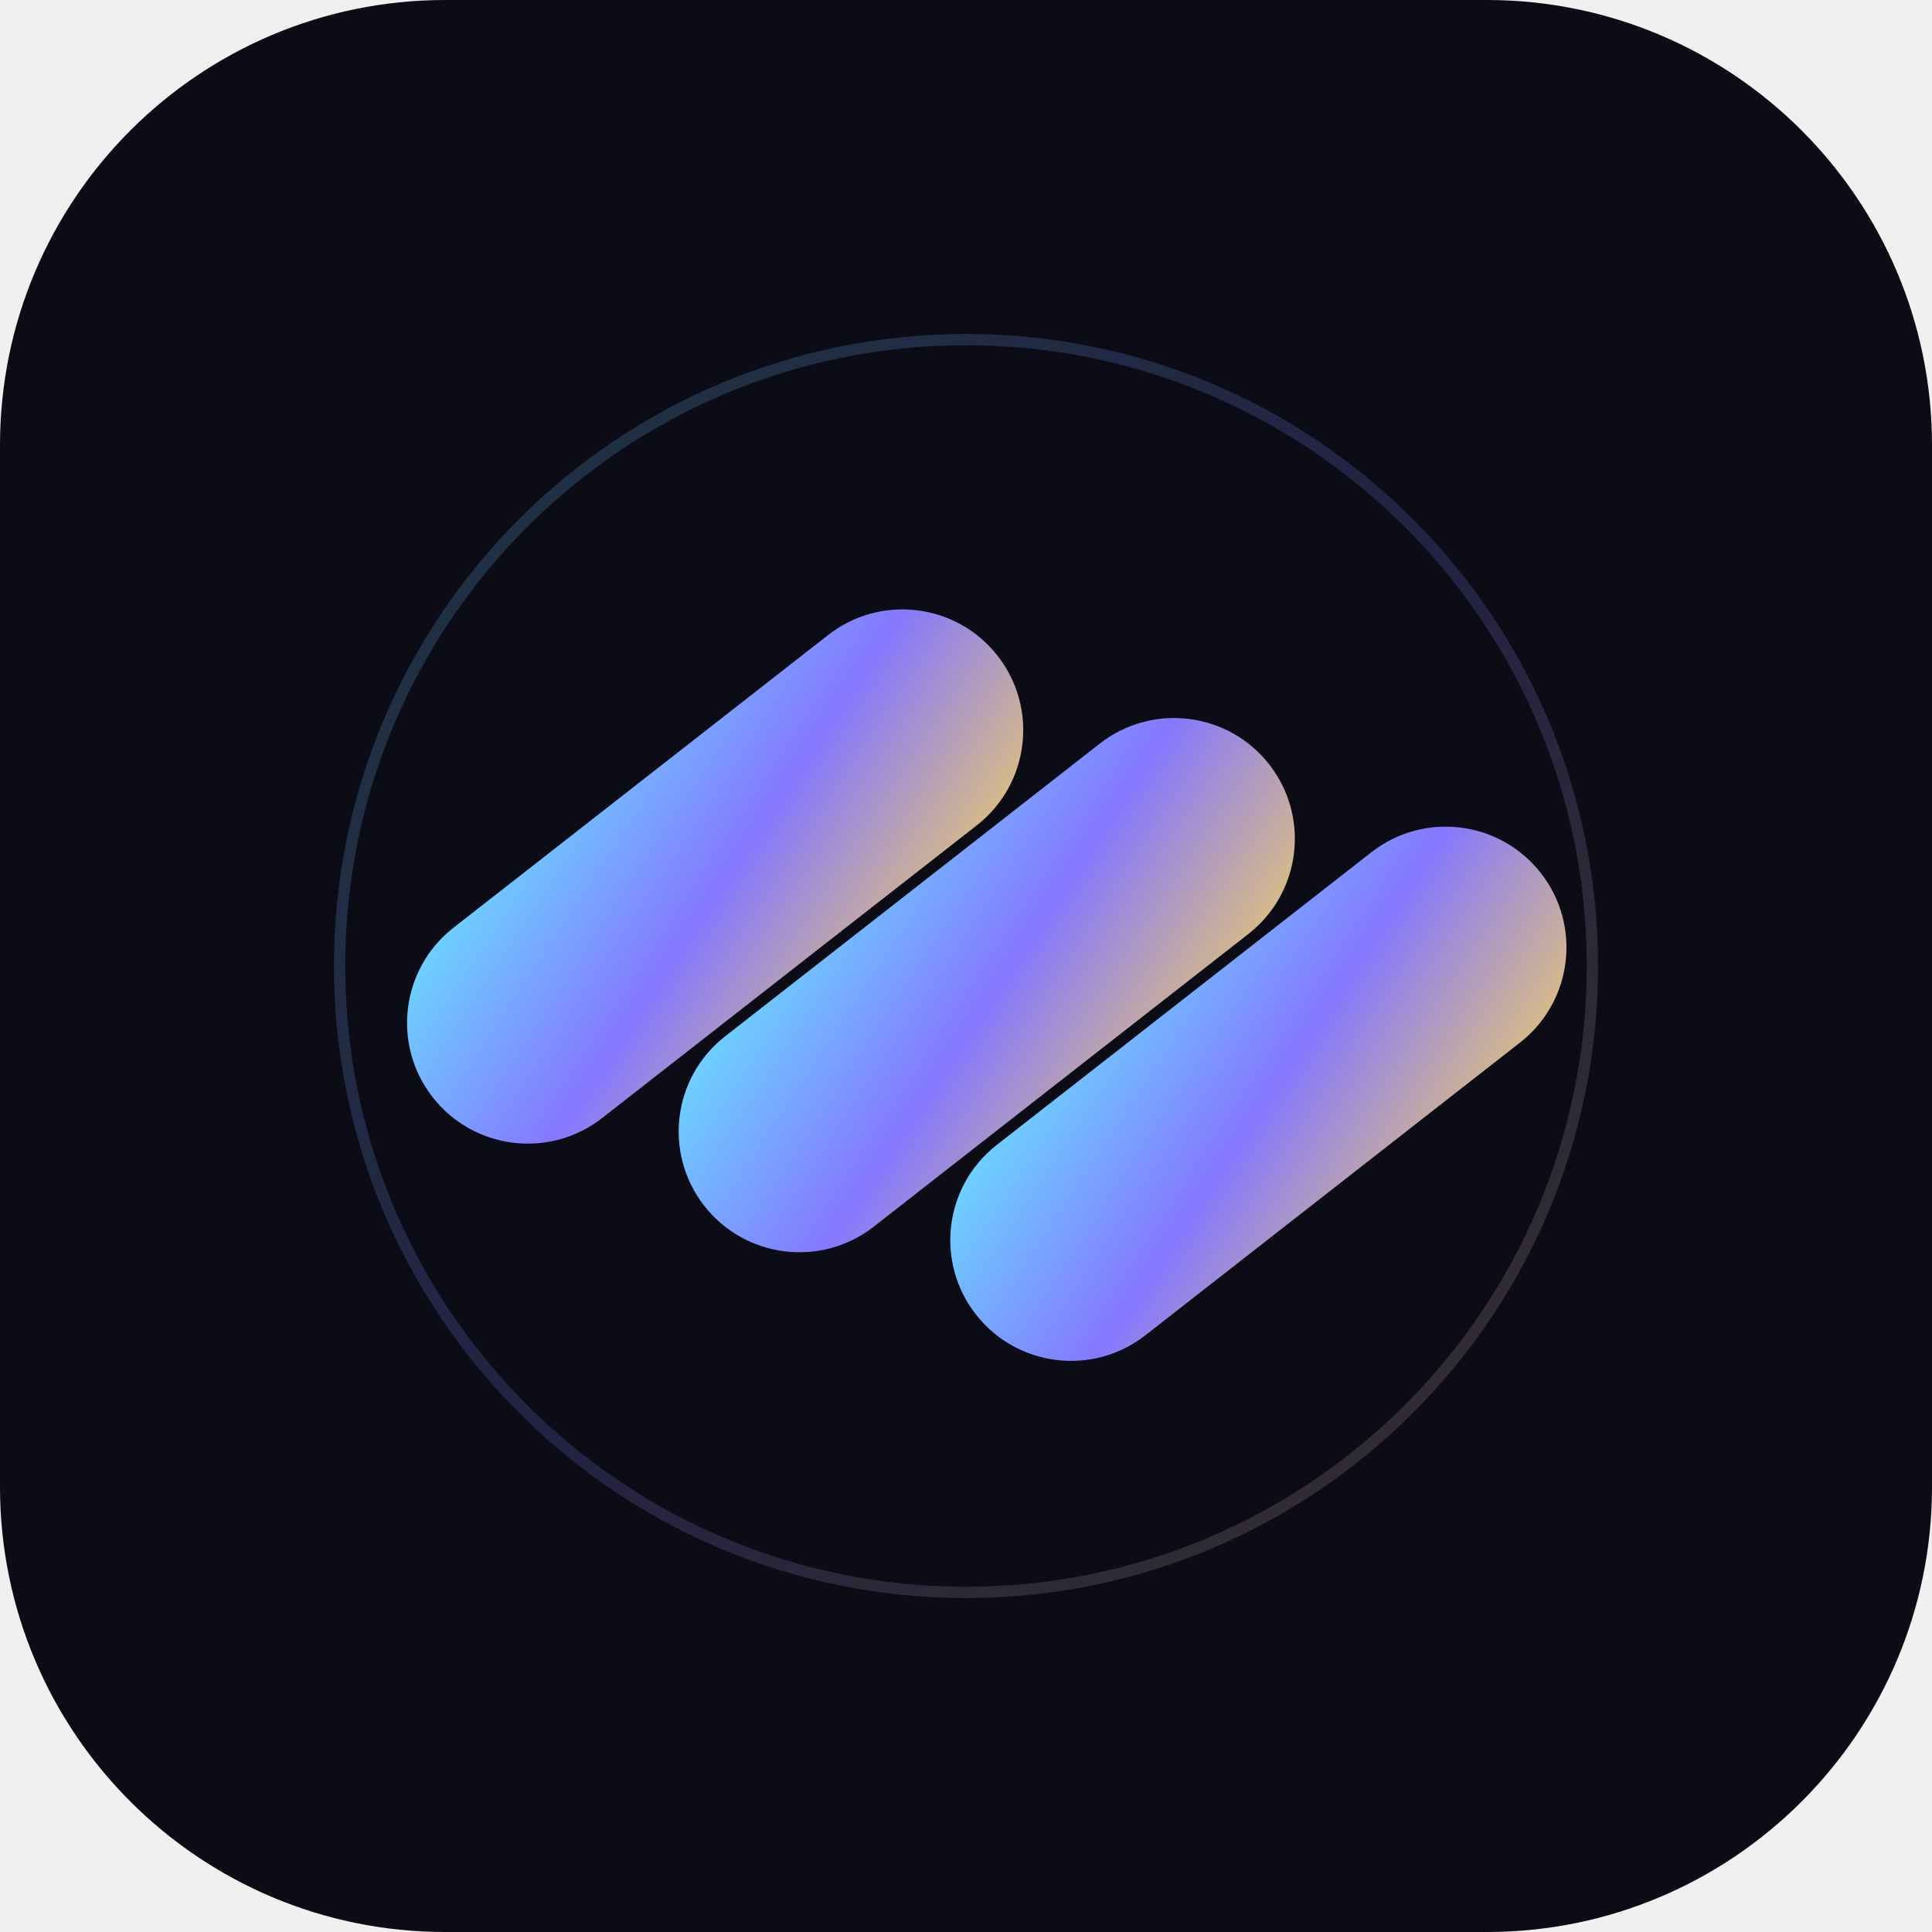
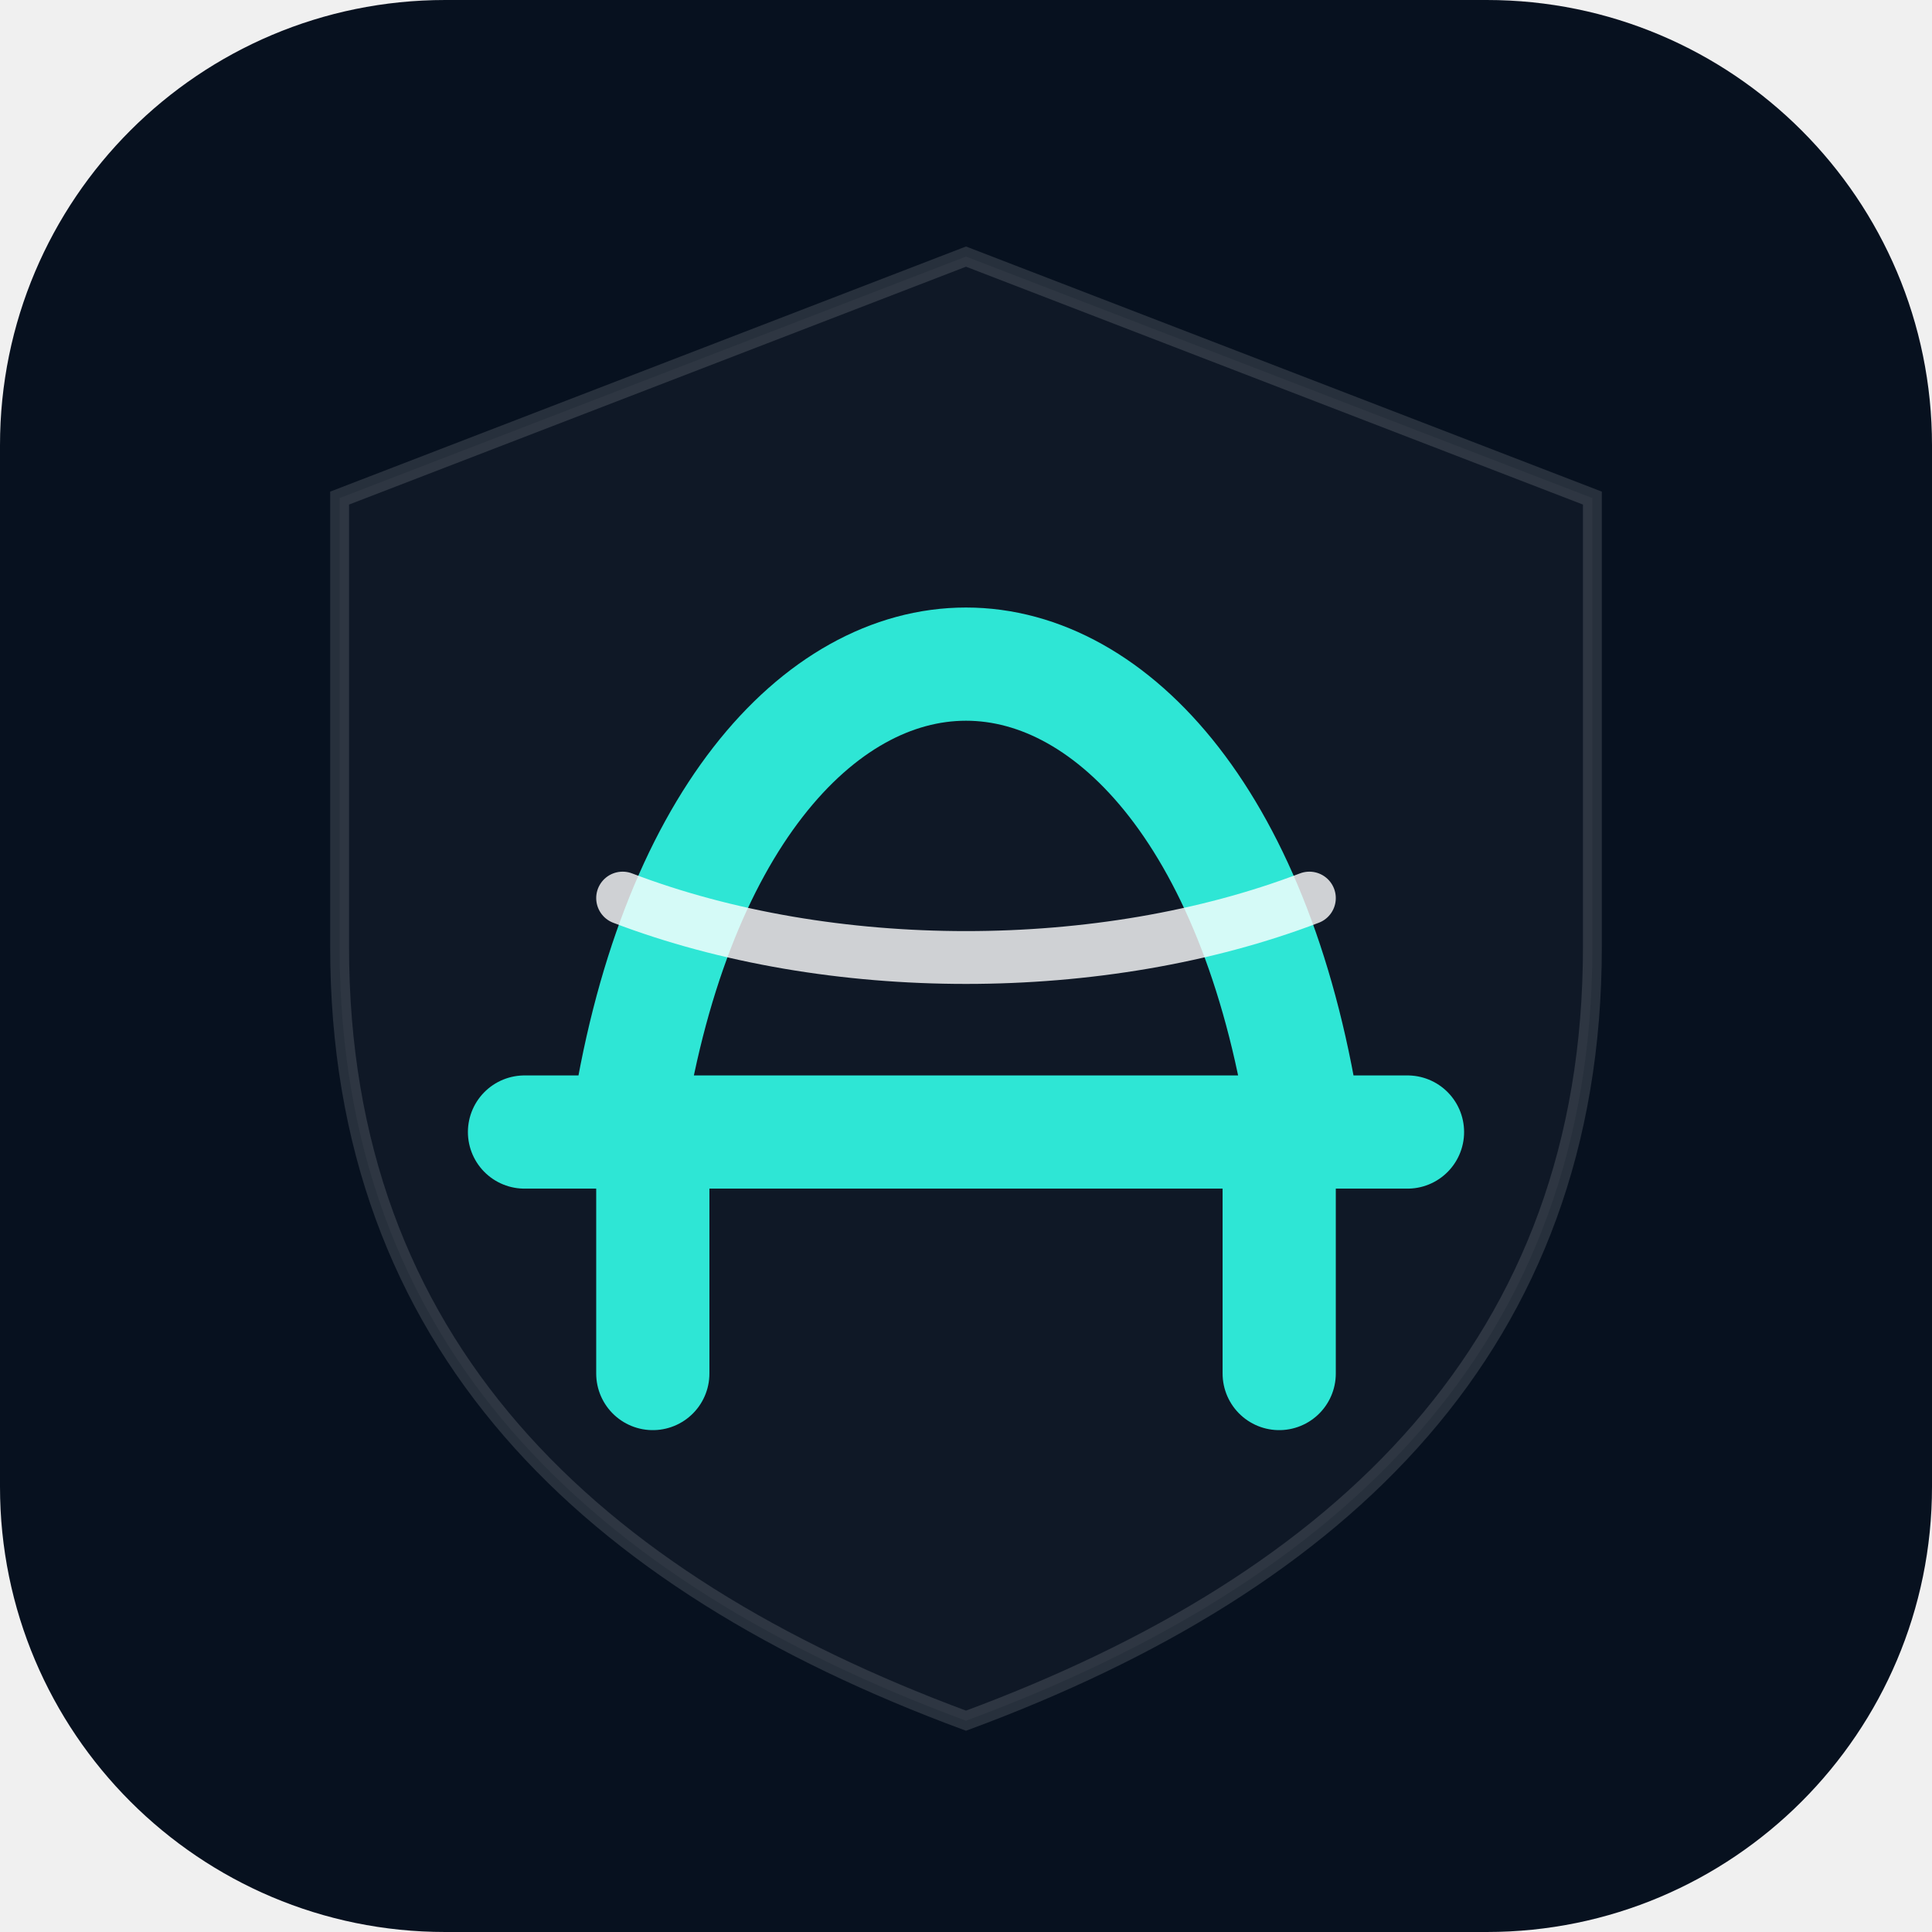
<svg xmlns="http://www.w3.org/2000/svg" viewBox="0 0 512 512">
  <defs>
-     <linearGradient id="g" x1="0" y1="0" x2="1" y2="1">
-       <stop stop-color="#69ddff" />
-       <stop offset=".52" stop-color="#8577ff" />
-       <stop offset="1" stop-color="#e2c477" />
+     <linearGradient id="g" x1="80" y1="60" x2="430" y2="450">
+       <stop stop-color="#2ee6d5" />
+       <stop offset="1" stop-color="#3f79ff" />
    </linearGradient>
  </defs>
-   <rect width="512" height="512" rx="118" fill="#0b0c15" />
-   <circle cx="256" cy="256" r="166" fill="none" stroke="url(#g)" stroke-opacity=".2" stroke-width="3" />
-   <g fill="url(#g)" transform="translate(95 102) rotate(-38 160 154)">
-     <rect x="28" y="63" width="190" height="64" rx="32" />
-     <rect x="67" y="130" width="190" height="64" rx="32" />
-     <rect x="106" y="197" width="190" height="64" rx="32" />
-   </g>
+   <rect width="512" height="512" rx="118" fill="#07111f" />
+   <path d="M256 68 422 132v119c0 105-66 168-166 205C156 419 90 356 90 251V132Z" fill="#fff" fill-opacity=".035" stroke="#fff" stroke-opacity=".13" stroke-width="5" />
+   <path d="M139 300h234M166 300c12-82 51-124 90-124s78 42 90 124M173 300v64m166-64v64" fill="none" stroke="url(#g)" stroke-width="30" stroke-linecap="round" />
+   <path d="M165 238c55 21 127 21 182 0" fill="none" stroke="#fff" stroke-opacity=".8" stroke-width="14" stroke-linecap="round" />
</svg>
